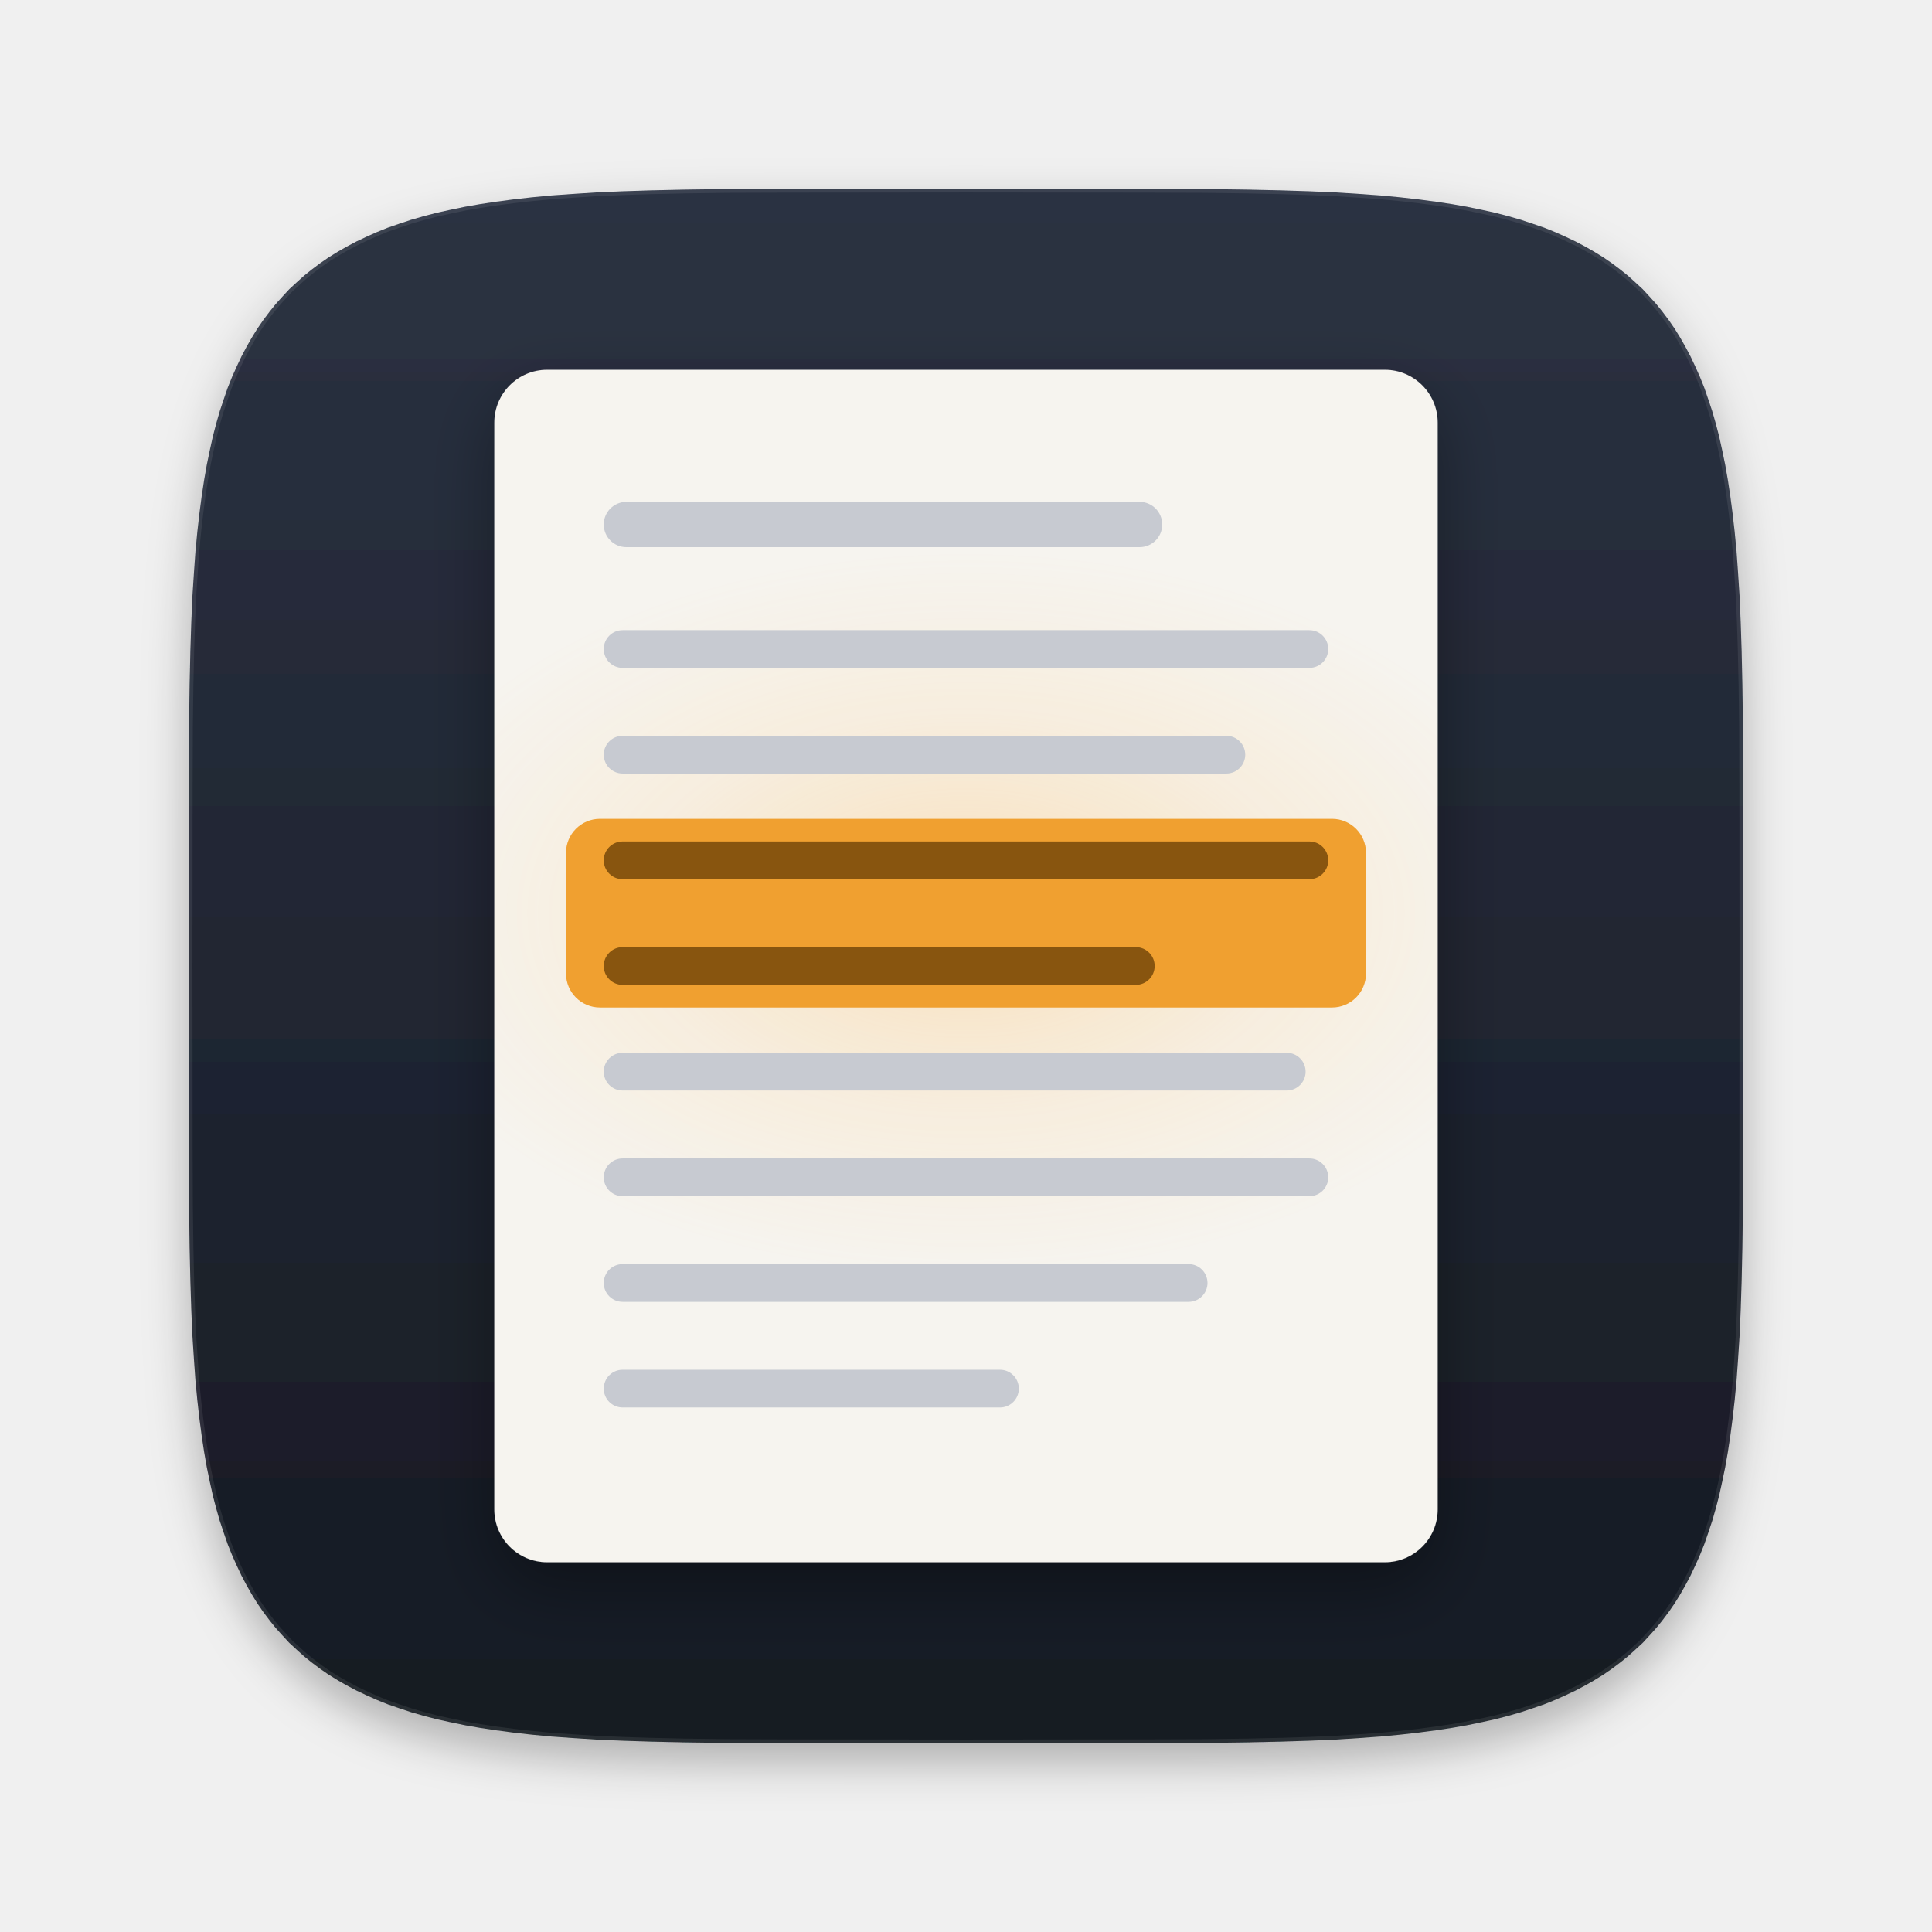
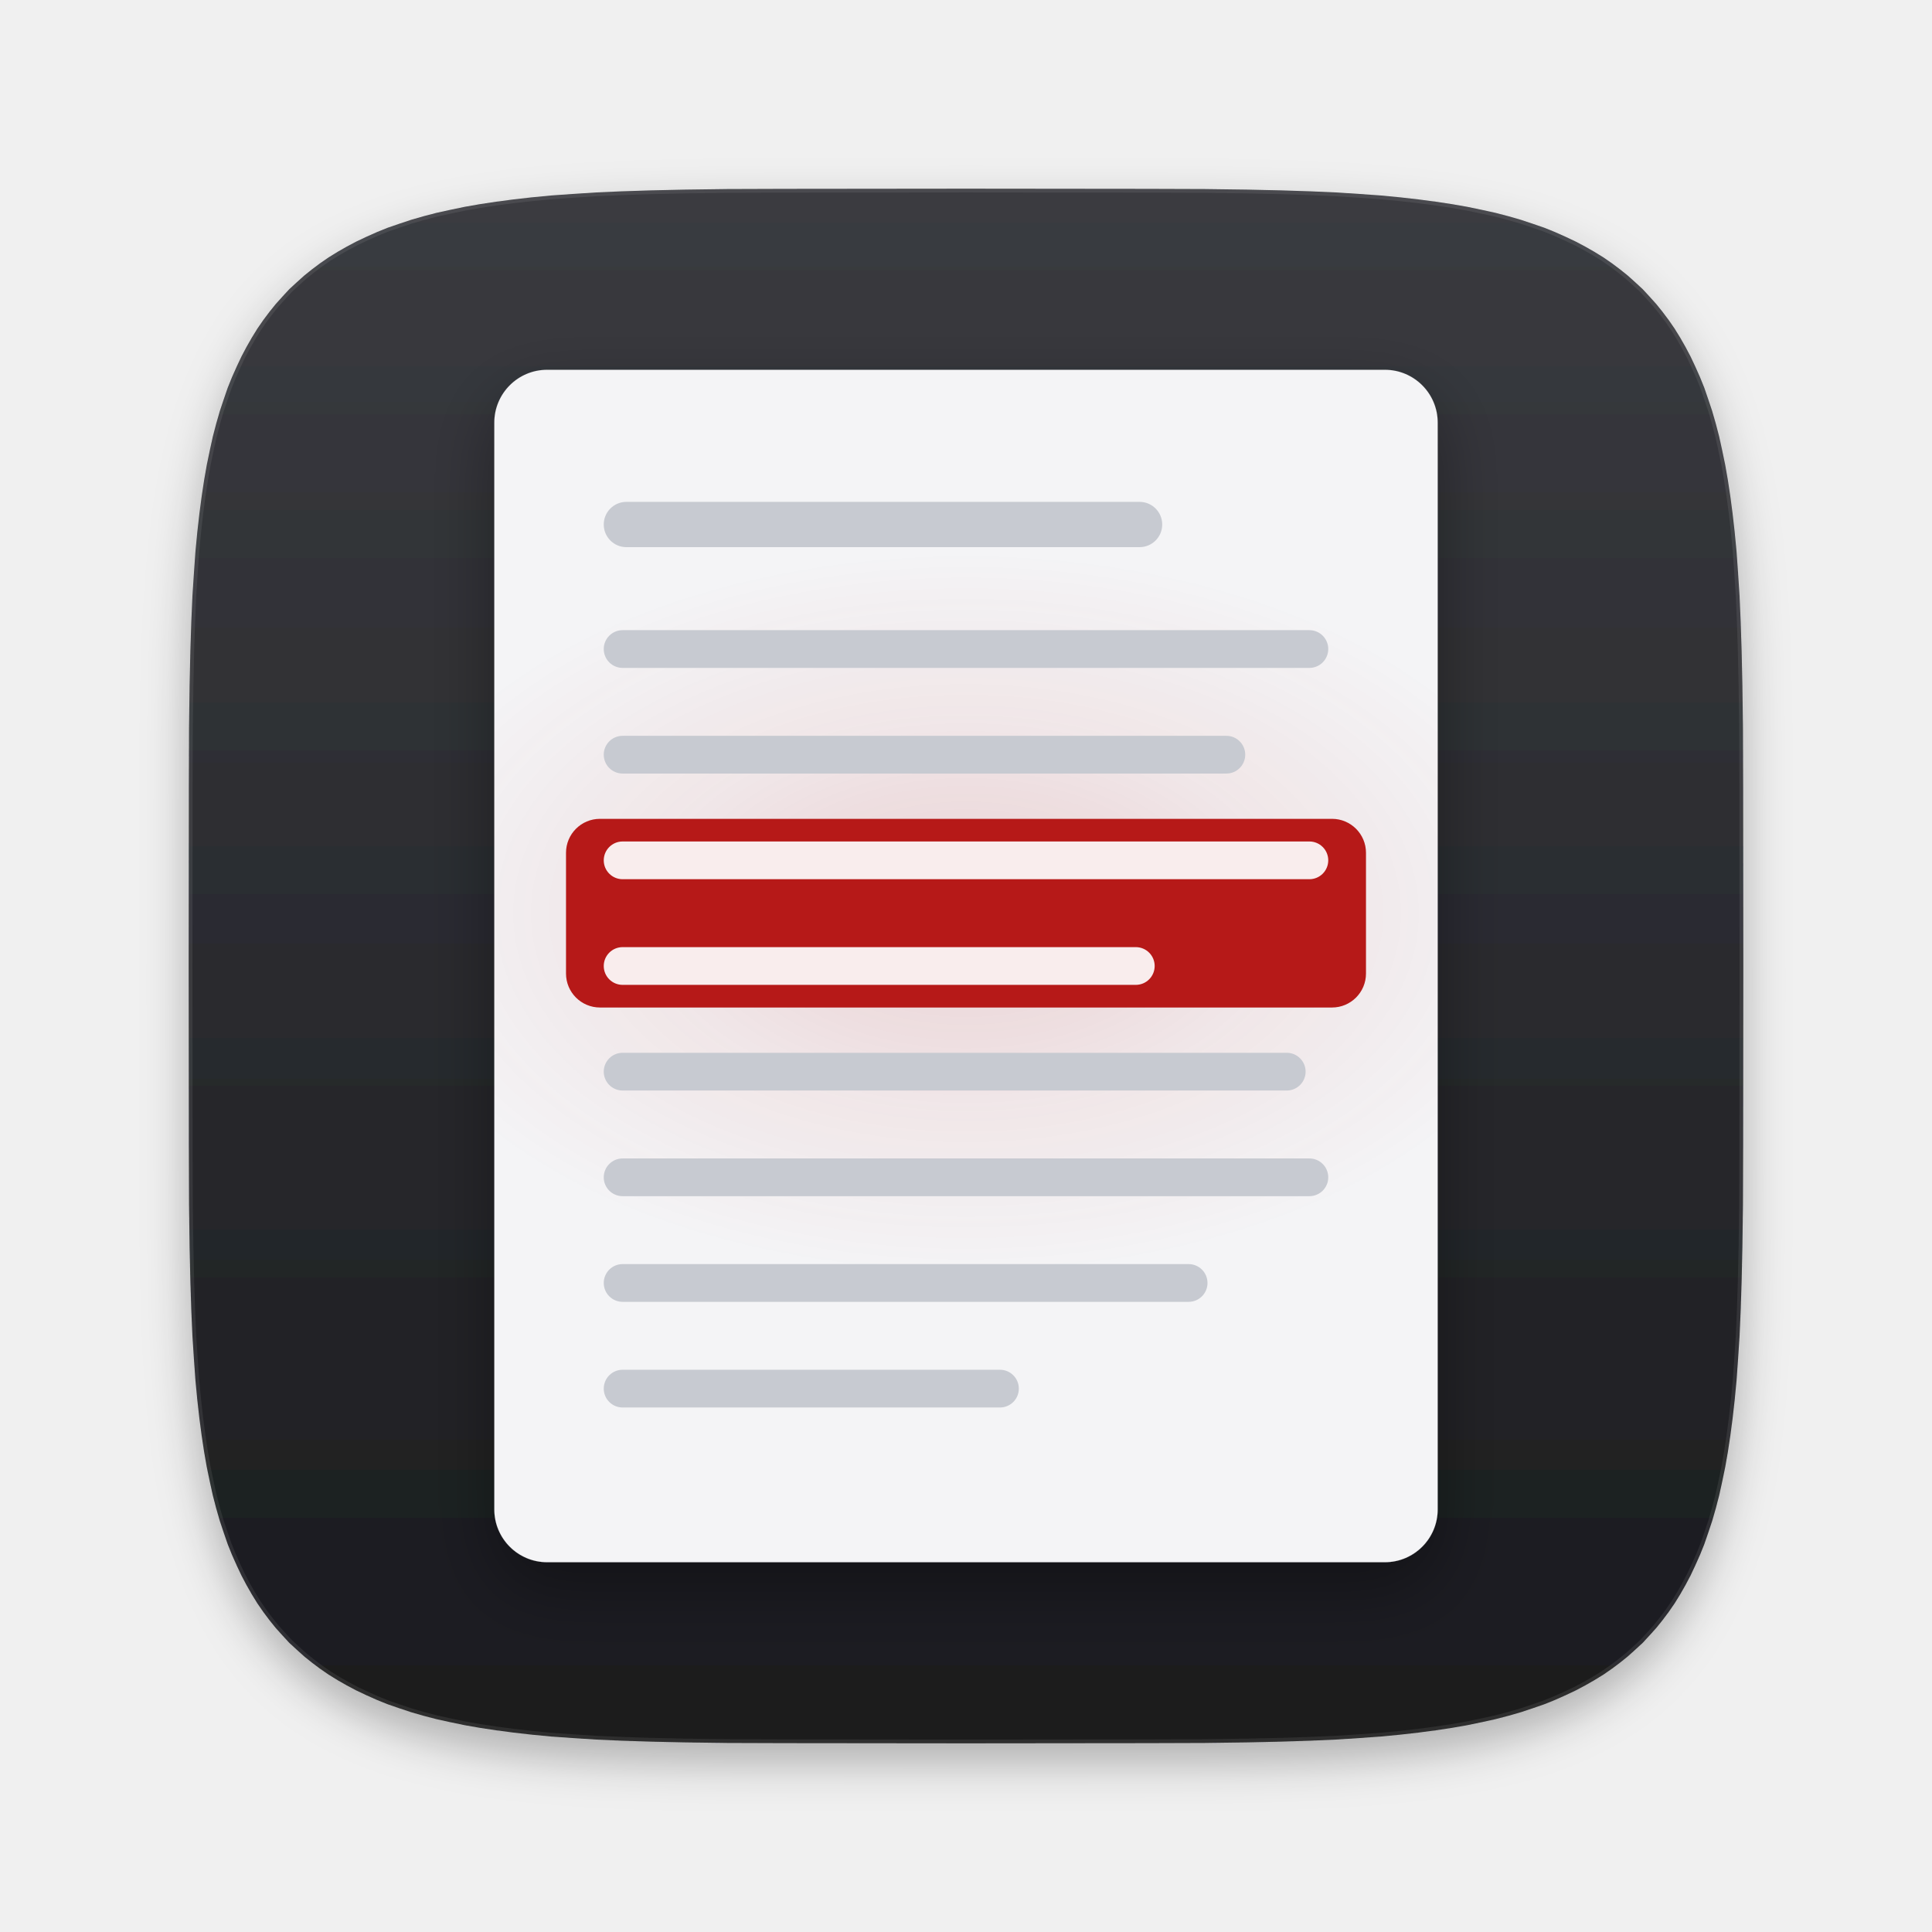
<svg xmlns="http://www.w3.org/2000/svg" width="1024" height="1024" viewBox="0 0 1024 1024">
  <defs>
    <linearGradient id="night" x1="0" y1="0" x2="0" y2="1">
-       <stop offset="0" stop-color="#2B3242" />
-       <stop offset="1" stop-color="#161A23" />
+       <stop offset="0" stop-color="#3A3B40" />
+       <stop offset="1" stop-color="#1A1B1E" />
    </linearGradient>
    <radialGradient id="pool" cx="512" cy="484" r="320" gradientUnits="userSpaceOnUse" gradientTransform="translate(0 484) scale(1 0.6) translate(0 -484)">
-       <stop offset="0" stop-color="#FFB347" stop-opacity="0.30" />
-       <stop offset="0.55" stop-color="#FFB347" stop-opacity="0.10" />
-       <stop offset="1" stop-color="#FFB347" stop-opacity="0" />
+       <stop offset="0" stop-color="#B61918" stop-opacity="0.16" />
+       <stop offset="0.55" stop-color="#B61918" stop-opacity="0.06" />
+       <stop offset="1" stop-color="#B61918" stop-opacity="0" />
    </radialGradient>
    <filter id="iconShadow" x="-10%" y="-10%" width="120%" height="125%">
      <feDropShadow dx="0" dy="10" stdDeviation="12" flood-color="#000000" flood-opacity="0.28" />
    </filter>
    <filter id="pageShadow" x="-15%" y="-15%" width="130%" height="135%">
      <feDropShadow dx="0" dy="14" stdDeviation="18" flood-color="#000000" flood-opacity="0.35" />
    </filter>
    <clipPath id="body">
      <path d="M924.0 512.0L923.9 608.0L923.8 638.6L923.5 660.9L923.1 679.0L922.6 694.5L922.0 708.2L921.2 720.5L920.4 731.8L919.4 742.2L918.3 751.9L917.1 761.0L915.8 769.6L914.4 777.6L912.8 785.3L911.2 792.6L909.4 799.5L907.5 806.1L905.4 812.4L903.3 818.5L901.0 824.2L898.5 829.8L896.0 835.1L893.3 840.2L890.5 845.1L887.6 849.8L884.5 854.3L881.2 858.7L877.9 862.8L874.3 866.8L870.7 870.7L866.8 874.3L862.8 877.9L858.7 881.2L854.3 884.5L849.8 887.6L845.1 890.5L840.2 893.3L835.1 896.0L829.8 898.5L824.2 901.0L818.5 903.3L812.4 905.4L806.1 907.5L799.5 909.4L792.6 911.2L785.3 912.8L777.6 914.4L769.6 915.8L761.0 917.1L751.9 918.3L742.2 919.4L731.8 920.4L720.5 921.2L708.2 922.0L694.5 922.6L679.0 923.1L660.9 923.5L638.6 923.8L608.0 923.9L512.0 924.0L416.0 923.9L385.4 923.8L363.1 923.5L345.0 923.1L329.5 922.6L315.8 922.0L303.5 921.2L292.2 920.4L281.8 919.4L272.1 918.3L263.0 917.1L254.4 915.8L246.4 914.4L238.7 912.8L231.4 911.2L224.5 909.4L217.9 907.5L211.6 905.4L205.5 903.3L199.8 901.0L194.2 898.5L188.9 896.0L183.8 893.3L178.9 890.5L174.2 887.6L169.7 884.5L165.3 881.2L161.2 877.9L157.2 874.3L153.3 870.7L149.7 866.8L146.1 862.8L142.8 858.7L139.5 854.3L136.4 849.8L133.5 845.1L130.7 840.2L128.0 835.1L125.5 829.8L123.0 824.2L120.7 818.5L118.6 812.4L116.5 806.1L114.6 799.5L112.8 792.6L111.2 785.3L109.6 777.6L108.2 769.6L106.9 761.0L105.7 751.9L104.6 742.2L103.6 731.8L102.8 720.5L102.0 708.2L101.4 694.5L100.9 679.0L100.5 660.9L100.2 638.6L100.1 608.0L100.0 512.0L100.1 416.0L100.2 385.4L100.5 363.1L100.9 345.0L101.4 329.5L102.0 315.8L102.8 303.5L103.6 292.2L104.6 281.8L105.7 272.1L106.9 263.0L108.2 254.4L109.6 246.4L111.2 238.7L112.8 231.4L114.6 224.5L116.5 217.9L118.6 211.6L120.7 205.5L123.0 199.8L125.5 194.2L128.0 188.9L130.7 183.8L133.5 178.9L136.4 174.2L139.5 169.7L142.8 165.3L146.1 161.2L149.7 157.2L153.3 153.3L157.2 149.7L161.2 146.1L165.3 142.8L169.7 139.5L174.2 136.4L178.9 133.5L183.8 130.7L188.9 128.0L194.2 125.5L199.8 123.0L205.5 120.7L211.6 118.6L217.9 116.5L224.5 114.6L231.4 112.8L238.7 111.2L246.4 109.6L254.4 108.2L263.0 106.9L272.1 105.7L281.8 104.6L292.2 103.6L303.5 102.8L315.8 102.0L329.5 101.4L345.0 100.9L363.1 100.5L385.4 100.2L416.0 100.1L512.0 100.0L608.0 100.1L638.6 100.2L660.9 100.5L679.0 100.9L694.5 101.4L708.2 102.0L720.5 102.8L731.8 103.6L742.2 104.6L751.9 105.7L761.0 106.9L769.6 108.2L777.6 109.6L785.3 111.2L792.6 112.8L799.5 114.6L806.1 116.5L812.4 118.6L818.5 120.7L824.2 123.0L829.8 125.5L835.1 128.0L840.2 130.7L845.1 133.5L849.8 136.4L854.3 139.5L858.7 142.8L862.8 146.1L866.8 149.7L870.7 153.3L874.3 157.2L877.9 161.2L881.2 165.3L884.5 169.7L887.6 174.2L890.5 178.9L893.3 183.8L896.0 188.9L898.5 194.2L901.0 199.8L903.3 205.5L905.4 211.6L907.5 217.9L909.4 224.5L911.2 231.4L912.8 238.7L914.4 246.4L915.8 254.4L917.1 263.0L918.3 272.1L919.4 281.8L920.4 292.2L921.2 303.5L922.0 315.8L922.6 329.5L923.1 345.0L923.5 363.1L923.8 385.4L923.9 416.0Z" />
    </clipPath>
  </defs>
  <path d="M924.0 512.0L923.9 608.0L923.8 638.6L923.5 660.9L923.1 679.0L922.6 694.5L922.0 708.2L921.2 720.5L920.4 731.8L919.4 742.2L918.3 751.9L917.1 761.0L915.8 769.6L914.4 777.6L912.8 785.3L911.2 792.6L909.4 799.5L907.5 806.1L905.4 812.4L903.3 818.5L901.0 824.2L898.5 829.8L896.0 835.1L893.3 840.2L890.5 845.1L887.6 849.8L884.5 854.3L881.2 858.7L877.9 862.8L874.3 866.8L870.7 870.7L866.8 874.3L862.8 877.9L858.7 881.2L854.3 884.5L849.8 887.6L845.1 890.5L840.2 893.3L835.1 896.0L829.8 898.5L824.2 901.0L818.5 903.3L812.4 905.4L806.1 907.5L799.5 909.4L792.6 911.2L785.3 912.8L777.6 914.4L769.6 915.8L761.0 917.1L751.9 918.3L742.2 919.4L731.8 920.4L720.5 921.2L708.2 922.0L694.5 922.6L679.0 923.1L660.9 923.5L638.6 923.8L608.0 923.9L512.0 924.0L416.0 923.9L385.4 923.8L363.1 923.5L345.0 923.1L329.5 922.6L315.8 922.0L303.5 921.2L292.2 920.4L281.8 919.4L272.1 918.3L263.0 917.1L254.4 915.8L246.4 914.4L238.7 912.8L231.4 911.2L224.5 909.4L217.9 907.5L211.6 905.4L205.5 903.3L199.8 901.0L194.2 898.5L188.9 896.0L183.8 893.3L178.9 890.5L174.2 887.6L169.7 884.5L165.3 881.2L161.2 877.9L157.2 874.3L153.3 870.7L149.7 866.8L146.1 862.8L142.8 858.7L139.5 854.3L136.4 849.8L133.5 845.1L130.7 840.2L128.0 835.1L125.5 829.8L123.0 824.2L120.7 818.5L118.6 812.4L116.5 806.1L114.6 799.5L112.8 792.6L111.2 785.3L109.6 777.6L108.2 769.6L106.9 761.0L105.7 751.9L104.6 742.2L103.6 731.8L102.8 720.5L102.0 708.2L101.4 694.5L100.9 679.0L100.5 660.9L100.2 638.6L100.1 608.0L100.0 512.0L100.1 416.0L100.2 385.4L100.5 363.1L100.9 345.0L101.4 329.5L102.0 315.8L102.8 303.5L103.6 292.2L104.6 281.8L105.7 272.1L106.9 263.0L108.2 254.4L109.6 246.4L111.2 238.7L112.8 231.4L114.6 224.5L116.5 217.9L118.6 211.6L120.7 205.5L123.0 199.8L125.5 194.2L128.0 188.9L130.7 183.8L133.5 178.9L136.4 174.2L139.5 169.7L142.8 165.3L146.1 161.2L149.7 157.2L153.3 153.3L157.2 149.7L161.2 146.1L165.3 142.8L169.7 139.5L174.2 136.4L178.9 133.5L183.8 130.7L188.9 128.0L194.2 125.5L199.8 123.0L205.5 120.7L211.6 118.6L217.9 116.5L224.5 114.6L231.4 112.8L238.7 111.2L246.4 109.6L254.4 108.2L263.0 106.9L272.1 105.7L281.8 104.6L292.2 103.6L303.5 102.8L315.8 102.0L329.5 101.4L345.0 100.9L363.1 100.5L385.4 100.2L416.0 100.1L512.0 100.0L608.0 100.1L638.6 100.2L660.9 100.5L679.0 100.9L694.5 101.4L708.2 102.0L720.5 102.8L731.8 103.6L742.2 104.6L751.9 105.7L761.0 106.9L769.6 108.2L777.6 109.6L785.3 111.2L792.6 112.8L799.5 114.6L806.1 116.5L812.4 118.6L818.5 120.7L824.2 123.0L829.8 125.5L835.1 128.0L840.2 130.7L845.1 133.5L849.8 136.4L854.3 139.5L858.7 142.8L862.8 146.1L866.8 149.7L870.7 153.3L874.3 157.2L877.9 161.2L881.2 165.3L884.5 169.7L887.6 174.2L890.5 178.9L893.3 183.8L896.0 188.9L898.5 194.2L901.0 199.8L903.3 205.5L905.4 211.6L907.5 217.9L909.4 224.5L911.2 231.4L912.8 238.7L914.4 246.4L915.8 254.4L917.1 263.0L918.3 272.1L919.4 281.8L920.4 292.2L921.2 303.5L922.0 315.8L922.6 329.5L923.1 345.0L923.5 363.1L923.8 385.4L923.9 416.0Z" fill="url(#night)" filter="url(#iconShadow)" />
  <g clip-path="url(#body)">
    <path d="M924.0 512.0L923.9 608.0L923.8 638.6L923.5 660.9L923.1 679.0L922.6 694.5L922.0 708.2L921.2 720.5L920.4 731.8L919.4 742.2L918.3 751.9L917.1 761.0L915.8 769.6L914.4 777.6L912.8 785.3L911.2 792.6L909.4 799.5L907.5 806.1L905.4 812.4L903.3 818.5L901.0 824.2L898.5 829.8L896.0 835.1L893.3 840.2L890.5 845.1L887.6 849.8L884.5 854.3L881.2 858.7L877.9 862.8L874.3 866.8L870.7 870.7L866.8 874.3L862.8 877.9L858.7 881.2L854.3 884.5L849.8 887.6L845.1 890.5L840.2 893.3L835.1 896.0L829.8 898.5L824.2 901.0L818.5 903.3L812.4 905.4L806.1 907.5L799.5 909.4L792.6 911.2L785.3 912.8L777.6 914.4L769.6 915.8L761.0 917.1L751.9 918.3L742.2 919.4L731.8 920.4L720.5 921.2L708.2 922.0L694.5 922.6L679.0 923.1L660.9 923.5L638.6 923.8L608.0 923.9L512.0 924.0L416.0 923.9L385.4 923.8L363.1 923.5L345.0 923.1L329.5 922.6L315.8 922.0L303.5 921.2L292.2 920.4L281.8 919.4L272.1 918.3L263.0 917.1L254.4 915.8L246.4 914.4L238.7 912.8L231.4 911.2L224.5 909.4L217.9 907.5L211.6 905.4L205.5 903.3L199.8 901.0L194.2 898.5L188.9 896.0L183.8 893.3L178.9 890.5L174.2 887.6L169.7 884.5L165.3 881.2L161.2 877.9L157.2 874.3L153.3 870.7L149.7 866.8L146.1 862.8L142.8 858.7L139.5 854.3L136.4 849.8L133.5 845.1L130.7 840.2L128.0 835.1L125.5 829.8L123.0 824.2L120.7 818.5L118.6 812.4L116.5 806.1L114.6 799.5L112.8 792.6L111.2 785.3L109.6 777.6L108.2 769.6L106.9 761.0L105.7 751.9L104.6 742.2L103.6 731.8L102.8 720.5L102.0 708.2L101.4 694.5L100.9 679.0L100.5 660.9L100.2 638.6L100.1 608.0L100.0 512.0L100.1 416.0L100.2 385.4L100.5 363.1L100.9 345.0L101.4 329.5L102.0 315.8L102.8 303.5L103.6 292.2L104.6 281.8L105.7 272.1L106.9 263.0L108.2 254.4L109.6 246.4L111.2 238.7L112.8 231.4L114.6 224.5L116.5 217.9L118.6 211.6L120.7 205.5L123.0 199.8L125.5 194.2L128.0 188.9L130.7 183.8L133.5 178.9L136.4 174.2L139.5 169.7L142.8 165.3L146.1 161.2L149.7 157.2L153.3 153.3L157.2 149.7L161.2 146.1L165.3 142.8L169.7 139.5L174.2 136.4L178.9 133.5L183.8 130.7L188.9 128.0L194.2 125.5L199.8 123.0L205.5 120.7L211.6 118.6L217.9 116.5L224.5 114.6L231.4 112.8L238.7 111.2L246.4 109.6L254.4 108.2L263.0 106.9L272.1 105.7L281.8 104.6L292.2 103.6L303.5 102.8L315.8 102.0L329.5 101.4L345.0 100.9L363.1 100.5L385.4 100.2L416.0 100.1L512.0 100.0L608.0 100.1L638.6 100.2L660.9 100.5L679.0 100.9L694.5 101.4L708.2 102.0L720.5 102.8L731.8 103.6L742.2 104.6L751.9 105.7L761.0 106.9L769.6 108.2L777.6 109.6L785.3 111.2L792.6 112.8L799.5 114.6L806.1 116.5L812.4 118.6L818.5 120.7L824.2 123.0L829.8 125.5L835.1 128.0L840.2 130.7L845.1 133.5L849.8 136.4L854.3 139.5L858.7 142.8L862.8 146.1L866.8 149.7L870.7 153.3L874.3 157.2L877.9 161.2L881.2 165.3L884.5 169.7L887.6 174.2L890.5 178.9L893.3 183.8L896.0 188.9L898.5 194.2L901.0 199.8L903.3 205.5L905.4 211.6L907.5 217.9L909.4 224.5L911.2 231.4L912.8 238.7L914.4 246.4L915.8 254.4L917.1 263.0L918.3 272.1L919.4 281.8L920.4 292.2L921.2 303.5L922.0 315.8L922.6 329.5L923.1 345.0L923.5 363.1L923.8 385.4L923.9 416.0Z" fill="none" stroke="#FFFFFF" stroke-opacity="0.08" stroke-width="4" />
-     <rect x="262" y="196" width="500" height="632" rx="28" fill="#F6F4EF" filter="url(#pageShadow)" />
+     <rect x="262" y="196" width="500" height="632" rx="28" fill="#F4F4F6" filter="url(#pageShadow)" />
    <rect x="262" y="196" width="500" height="632" rx="28" fill="url(#pool)" />
    <g fill="#C7CAD1">
      <rect x="320" y="266" width="296" height="24" rx="12" />
      <rect x="320" y="334" width="384" height="20" rx="10" />
      <rect x="320" y="390" width="340" height="20" rx="10" />
      <rect x="320" y="558" width="372" height="20" rx="10" />
      <rect x="320" y="614" width="384" height="20" rx="10" />
      <rect x="320" y="670" width="320" height="20" rx="10" />
      <rect x="320" y="726" width="220" height="20" rx="10" />
    </g>
-     <rect x="300" y="434" width="424" height="100" rx="18" fill="#F0A030" />
-     <g fill="#6B4106" fill-opacity="0.78">
+     <rect x="300" y="434" width="424" height="100" rx="18" fill="#B61918" />
+     <g fill="#FFFFFF" fill-opacity="0.92">
      <rect x="320" y="446" width="384" height="20" rx="10" />
      <rect x="320" y="502" width="292" height="20" rx="10" />
    </g>
  </g>
</svg>
